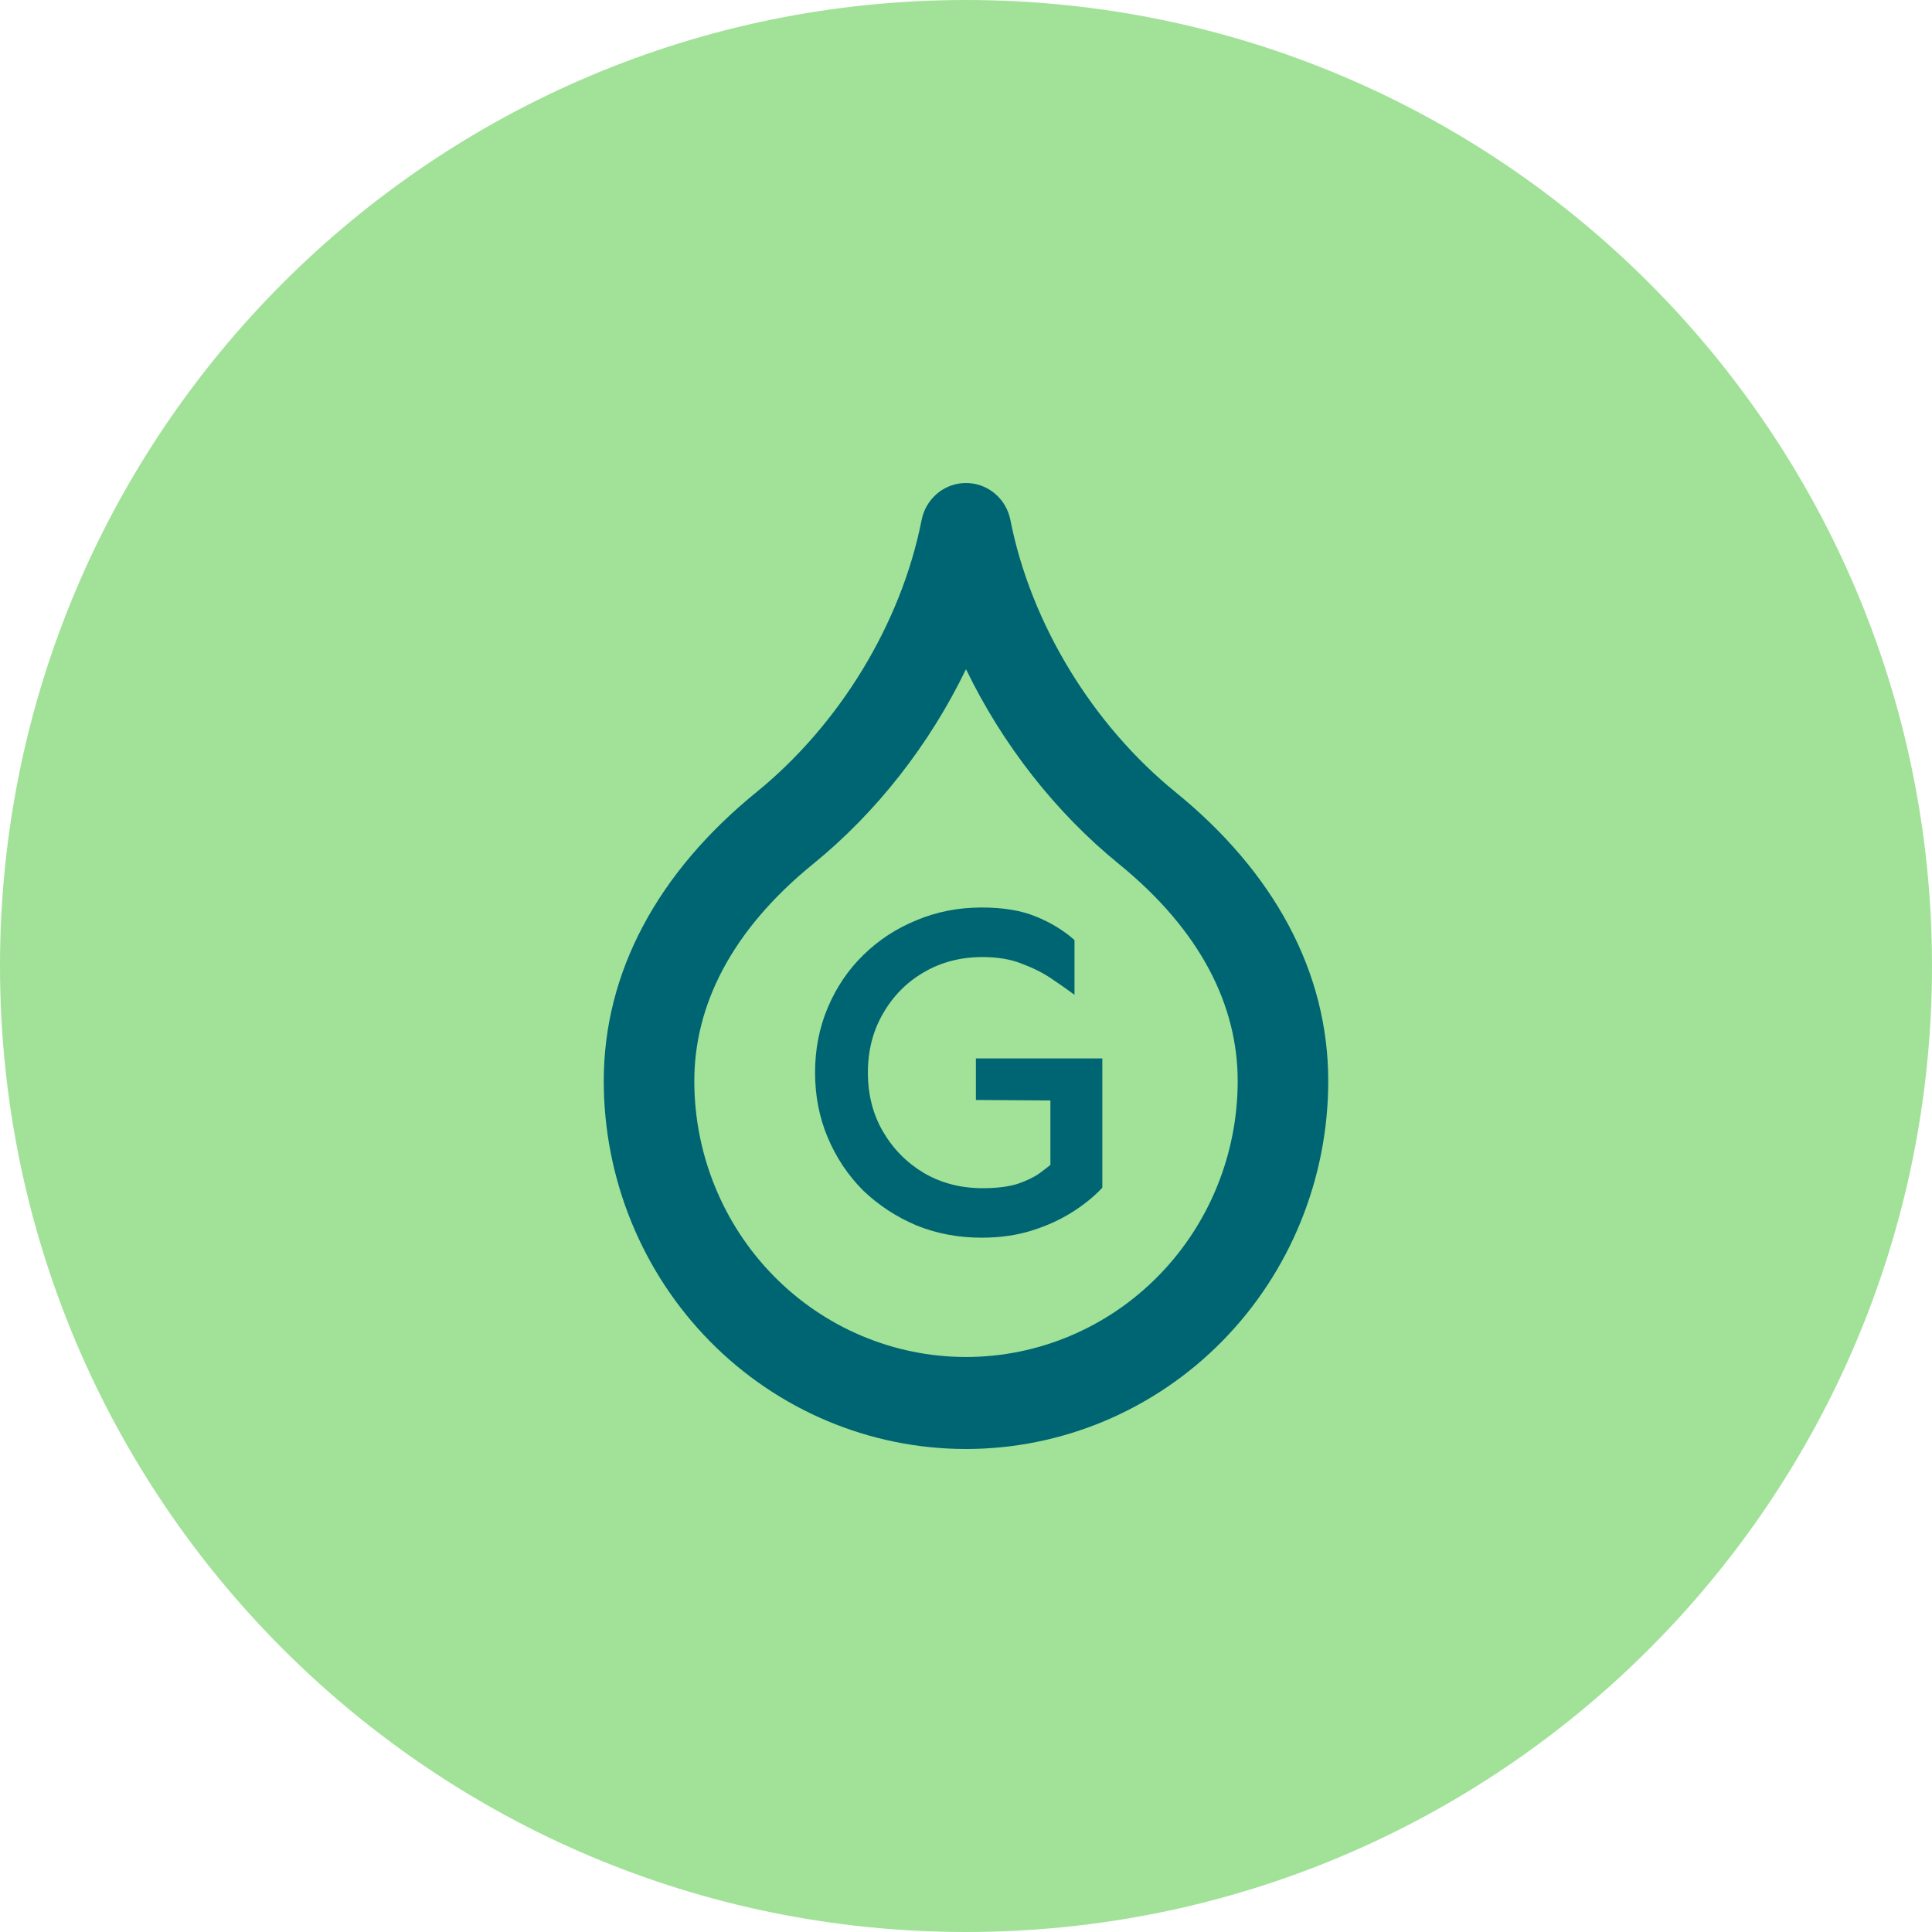
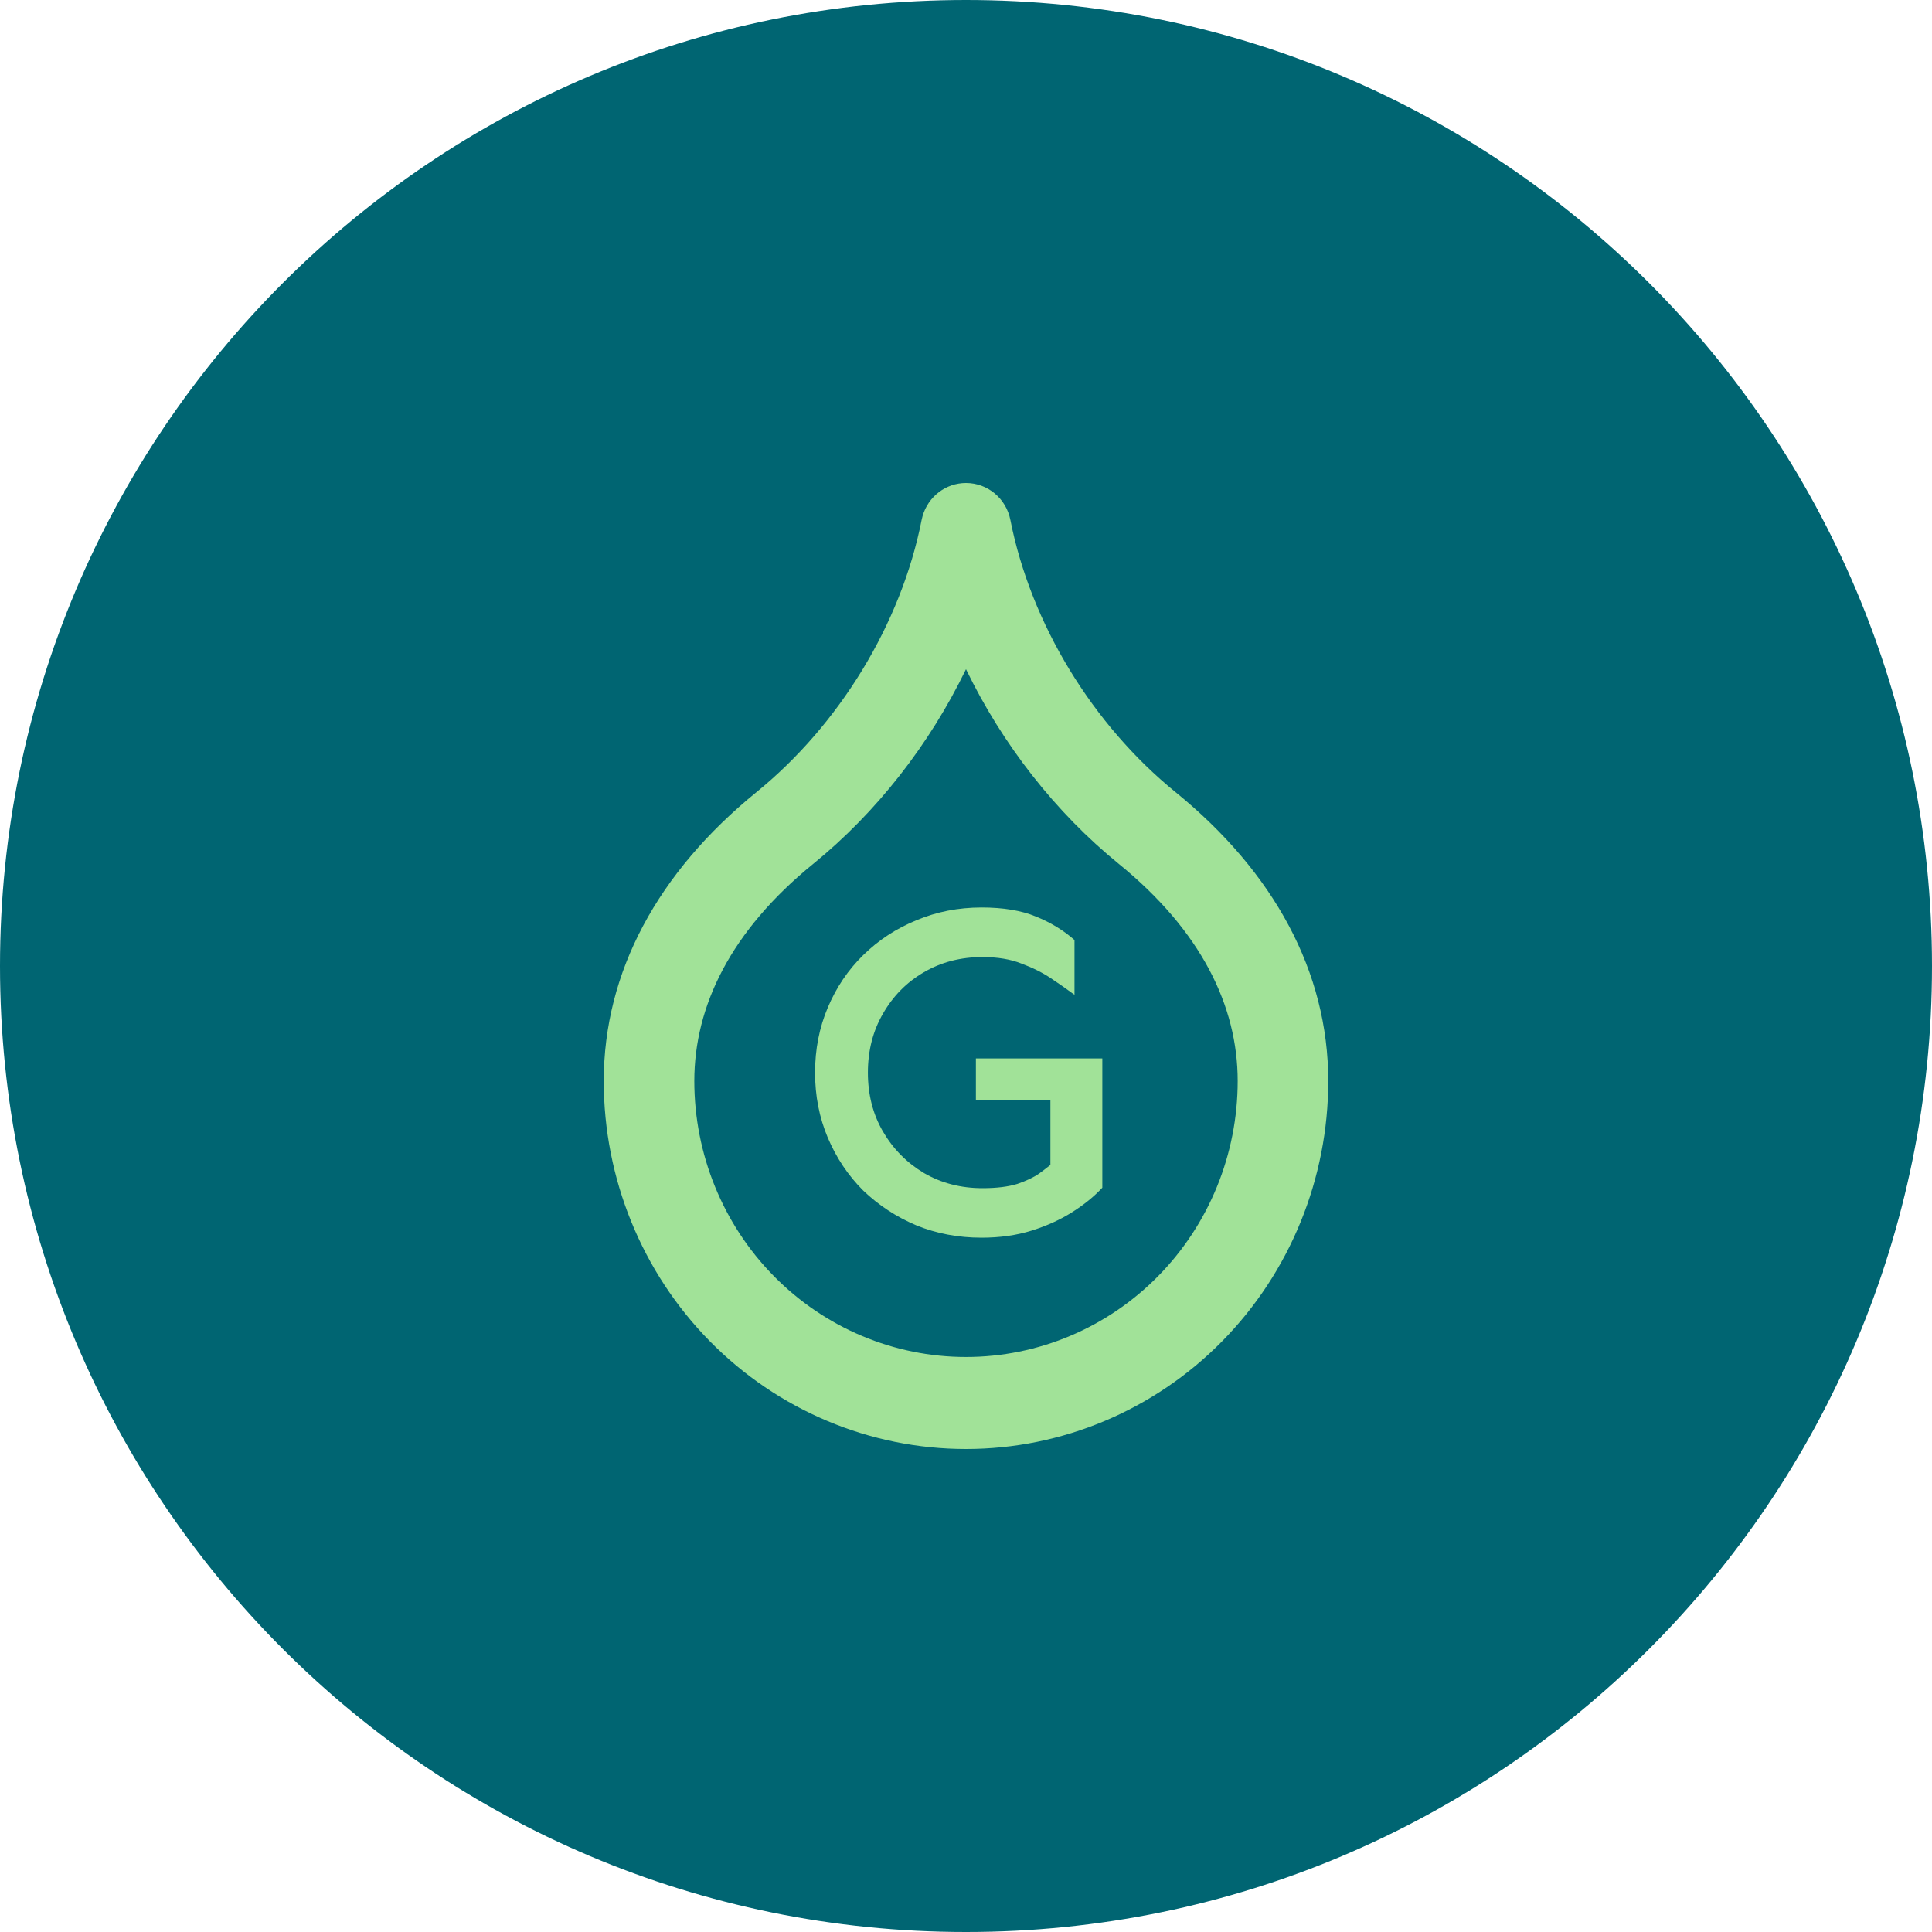
<svg xmlns="http://www.w3.org/2000/svg" preserveAspectRatio="none" overflow="visible" style="display: block;" width="32" height="32" viewBox="0 0 32 32" fill="none">
  <g id="Icono glucosa en sangre - frame">
-     <rect width="32" height="32" rx="16" fill="#A1E298" />
+     <rect width="32" height="32" rx="16" fill="#006572" />
    <g id="Icono glucosa en sangre">
-       <path d="M20.5 17.905C20.5 16.663 19.896 15.419 18.531 14.309C17.483 13.457 16.604 12.332 16 11.084C15.396 12.332 14.518 13.457 13.469 14.309C12.104 15.419 11.5 16.663 11.5 17.905C11.5 19.117 11.974 20.28 12.818 21.137C13.662 21.994 14.806 22.476 16 22.476C17.194 22.476 18.338 21.994 19.182 21.137C20.026 20.28 20.5 19.117 20.5 17.905ZM22 17.905C22 19.521 21.368 21.072 20.243 22.215C19.118 23.358 17.591 24 16 24C14.409 24 12.882 23.358 11.757 22.215C10.632 21.072 10 19.521 10 17.905C10 16.099 10.896 14.448 12.531 13.119C13.899 12.007 14.926 10.334 15.265 8.612L15.281 8.547C15.374 8.225 15.665 8 16 8C16.358 8 16.665 8.256 16.735 8.612C17.074 10.334 18.101 12.007 19.469 13.119C21.104 14.448 22 16.099 22 17.905Z" fill="#006572" />
-       <path d="M16.258 15.031C16.617 15.031 16.917 15.081 17.156 15.18C17.401 15.279 17.615 15.409 17.797 15.57V16.477C17.677 16.388 17.547 16.297 17.406 16.203C17.266 16.109 17.104 16.029 16.922 15.961C16.74 15.888 16.523 15.852 16.273 15.852C15.914 15.852 15.591 15.935 15.305 16.102C15.018 16.268 14.792 16.497 14.625 16.789C14.458 17.076 14.375 17.401 14.375 17.766C14.375 18.13 14.458 18.456 14.625 18.742C14.792 19.029 15.018 19.258 15.305 19.43C15.591 19.596 15.914 19.68 16.273 19.68C16.508 19.68 16.701 19.656 16.852 19.609C17.003 19.557 17.122 19.5 17.211 19.438C17.285 19.384 17.347 19.335 17.398 19.295V18.227L16.164 18.219V17.531H18.258V19.672C18.122 19.818 17.956 19.953 17.758 20.078C17.56 20.203 17.336 20.305 17.086 20.383C16.836 20.461 16.56 20.5 16.258 20.5C15.872 20.5 15.513 20.432 15.18 20.297C14.846 20.156 14.552 19.963 14.297 19.719C14.047 19.469 13.852 19.177 13.711 18.844C13.57 18.51 13.5 18.151 13.5 17.766C13.5 17.38 13.57 17.021 13.711 16.688C13.852 16.354 14.047 16.065 14.297 15.82C14.552 15.57 14.846 15.378 15.18 15.242C15.513 15.102 15.872 15.031 16.258 15.031Z" fill="#006572" />
+       <path d="M20.5 17.905C20.5 16.663 19.896 15.419 18.531 14.309C17.483 13.457 16.604 12.332 16 11.084C15.396 12.332 14.518 13.457 13.469 14.309C12.104 15.419 11.5 16.663 11.5 17.905C11.5 19.117 11.974 20.28 12.818 21.137C13.662 21.994 14.806 22.476 16 22.476C17.194 22.476 18.338 21.994 19.182 21.137C20.026 20.28 20.5 19.117 20.5 17.905ZM22 17.905C22 19.521 21.368 21.072 20.243 22.215C19.118 23.358 17.591 24 16 24C14.409 24 12.882 23.358 11.757 22.215C10.632 21.072 10 19.521 10 17.905C10 16.099 10.896 14.448 12.531 13.119C13.899 12.007 14.926 10.334 15.265 8.612L15.281 8.547C15.374 8.225 15.665 8 16 8C16.358 8 16.665 8.256 16.735 8.612C17.074 10.334 18.101 12.007 19.469 13.119C21.104 14.448 22 16.099 22 17.905Z" fill="#A1E298" />
+       <path d="M16.258 15.031C16.617 15.031 16.917 15.081 17.156 15.18C17.401 15.279 17.615 15.409 17.797 15.57V16.477C17.677 16.388 17.547 16.297 17.406 16.203C17.266 16.109 17.104 16.029 16.922 15.961C16.74 15.888 16.523 15.852 16.273 15.852C15.914 15.852 15.591 15.935 15.305 16.102C15.018 16.268 14.792 16.497 14.625 16.789C14.458 17.076 14.375 17.401 14.375 17.766C14.375 18.13 14.458 18.456 14.625 18.742C14.792 19.029 15.018 19.258 15.305 19.43C15.591 19.596 15.914 19.68 16.273 19.68C16.508 19.68 16.701 19.656 16.852 19.609C17.003 19.557 17.122 19.5 17.211 19.438C17.285 19.384 17.347 19.335 17.398 19.295V18.227L16.164 18.219V17.531H18.258V19.672C18.122 19.818 17.956 19.953 17.758 20.078C17.56 20.203 17.336 20.305 17.086 20.383C16.836 20.461 16.56 20.5 16.258 20.5C15.872 20.5 15.513 20.432 15.18 20.297C14.846 20.156 14.552 19.963 14.297 19.719C14.047 19.469 13.852 19.177 13.711 18.844C13.57 18.51 13.5 18.151 13.5 17.766C13.5 17.38 13.57 17.021 13.711 16.688C13.852 16.354 14.047 16.065 14.297 15.82C14.552 15.57 14.846 15.378 15.18 15.242C15.513 15.102 15.872 15.031 16.258 15.031Z" fill="#A1E298" />
    </g>
  </g>
</svg>
